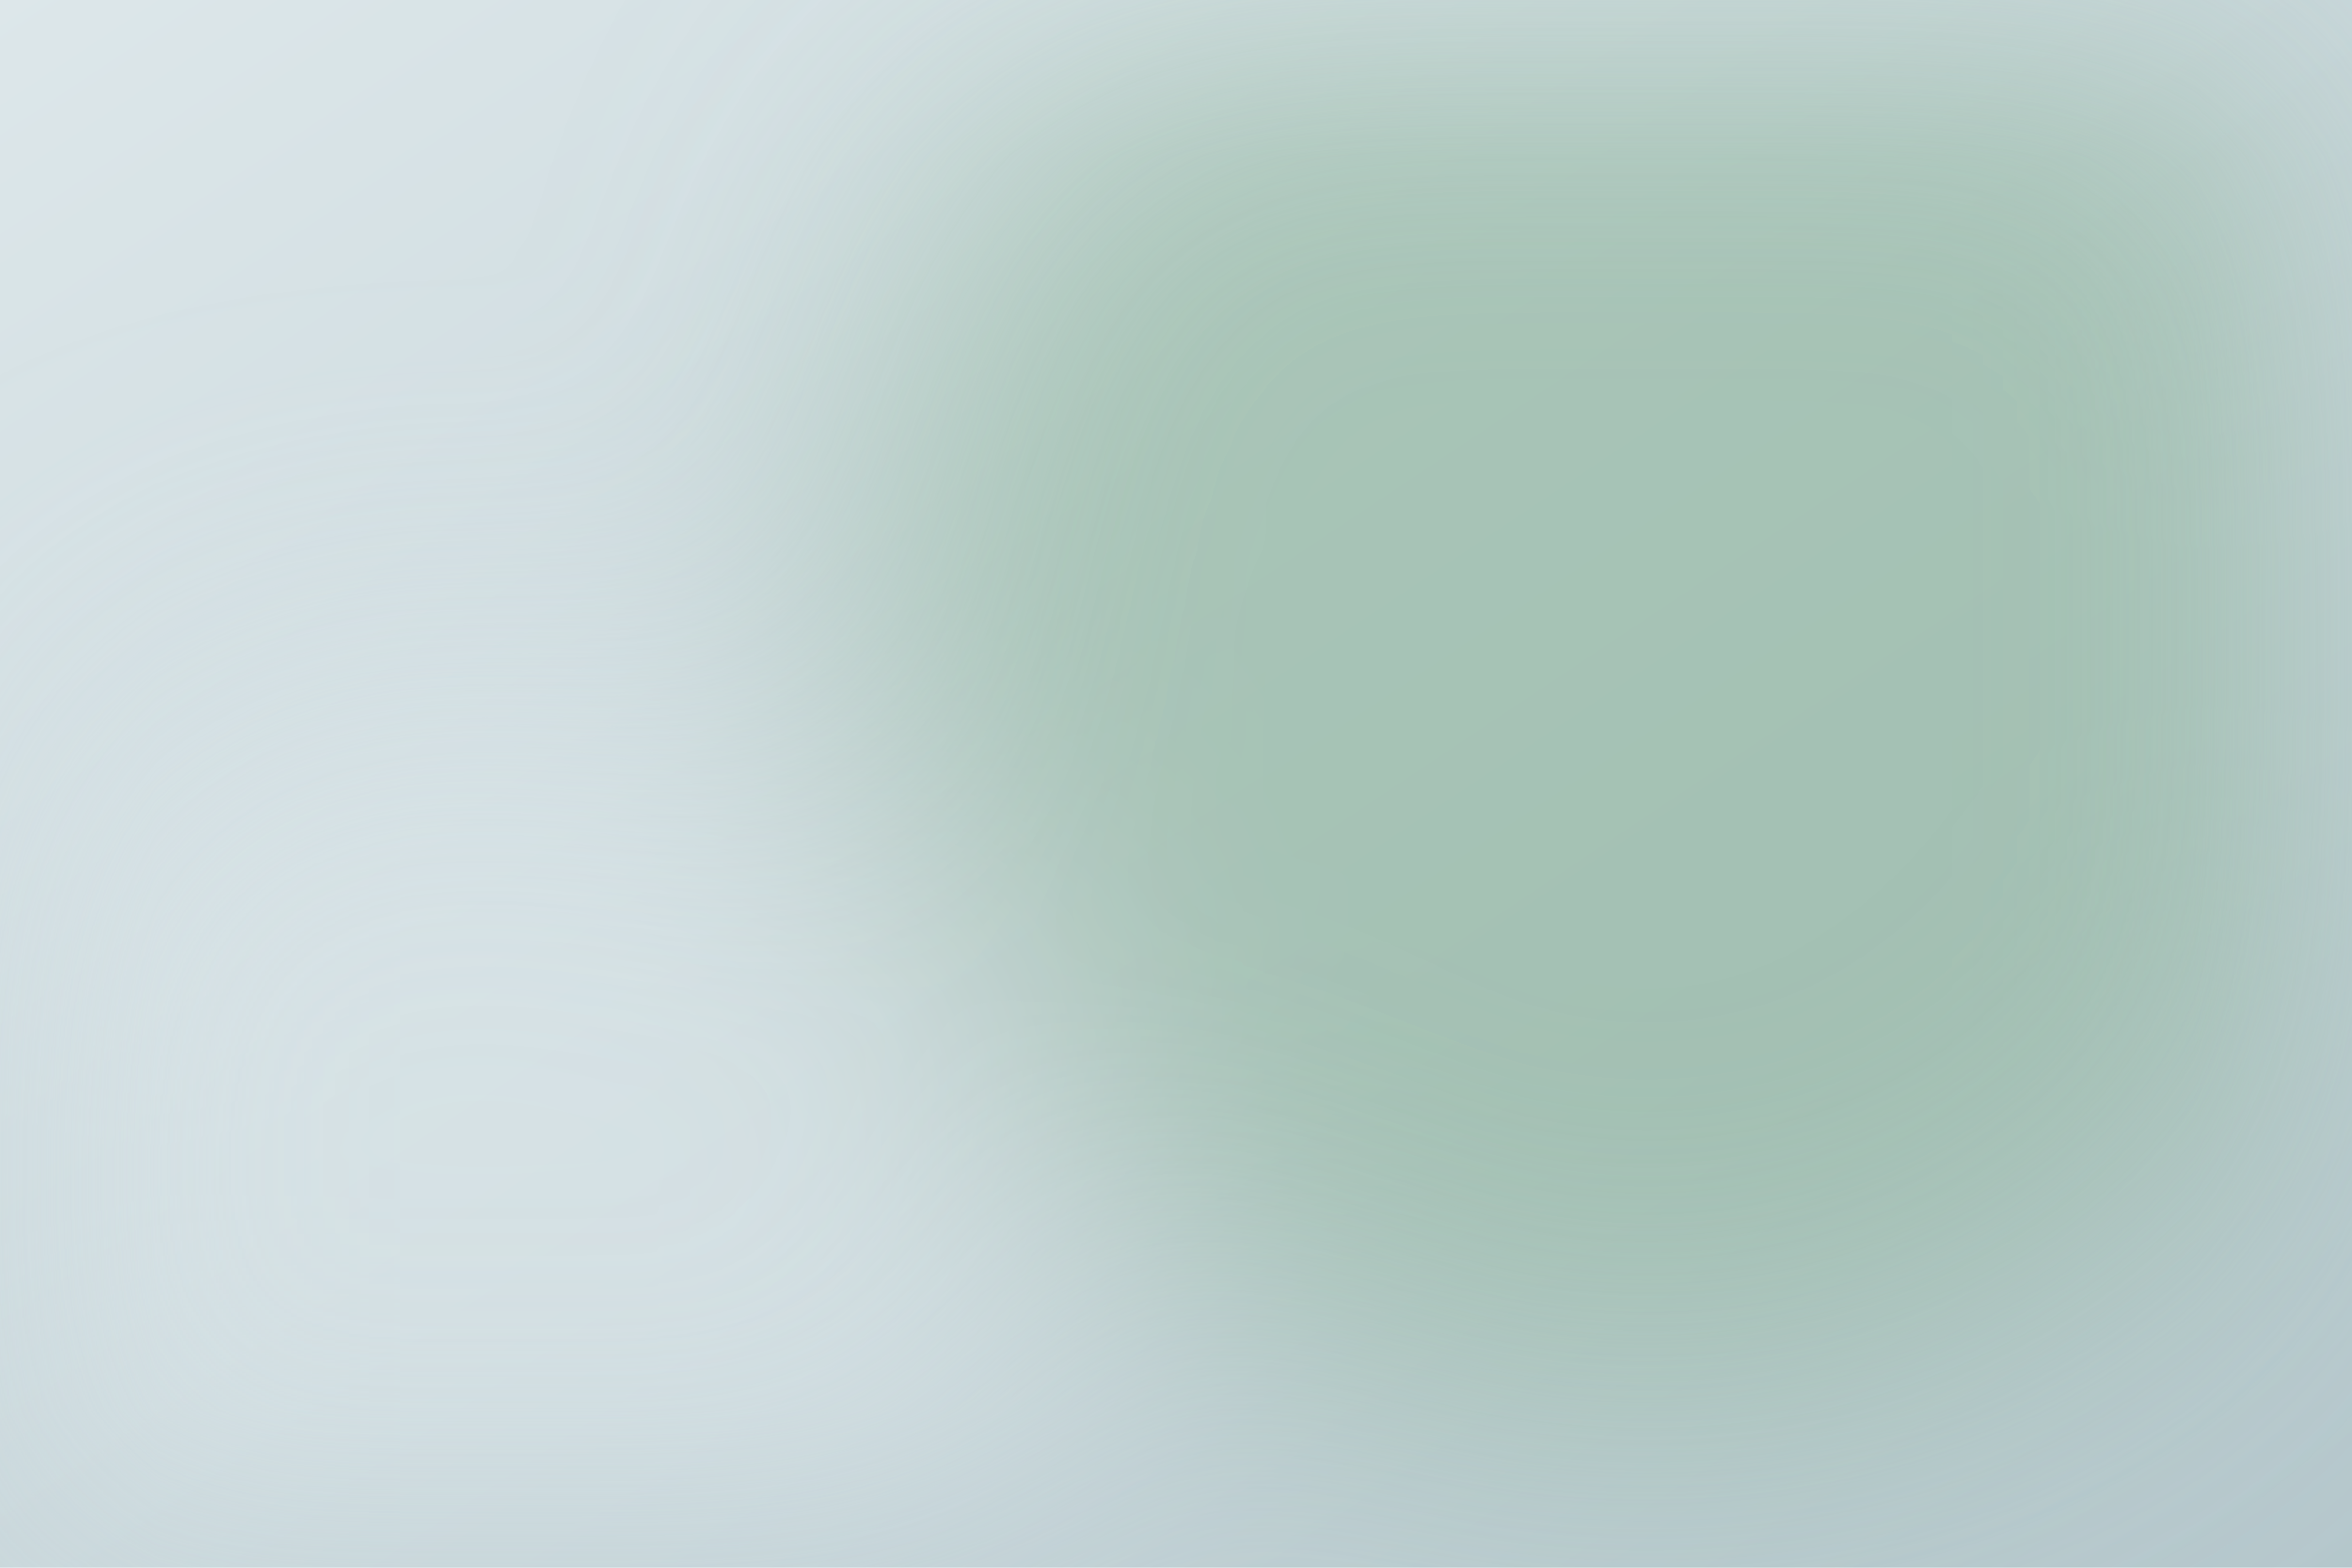
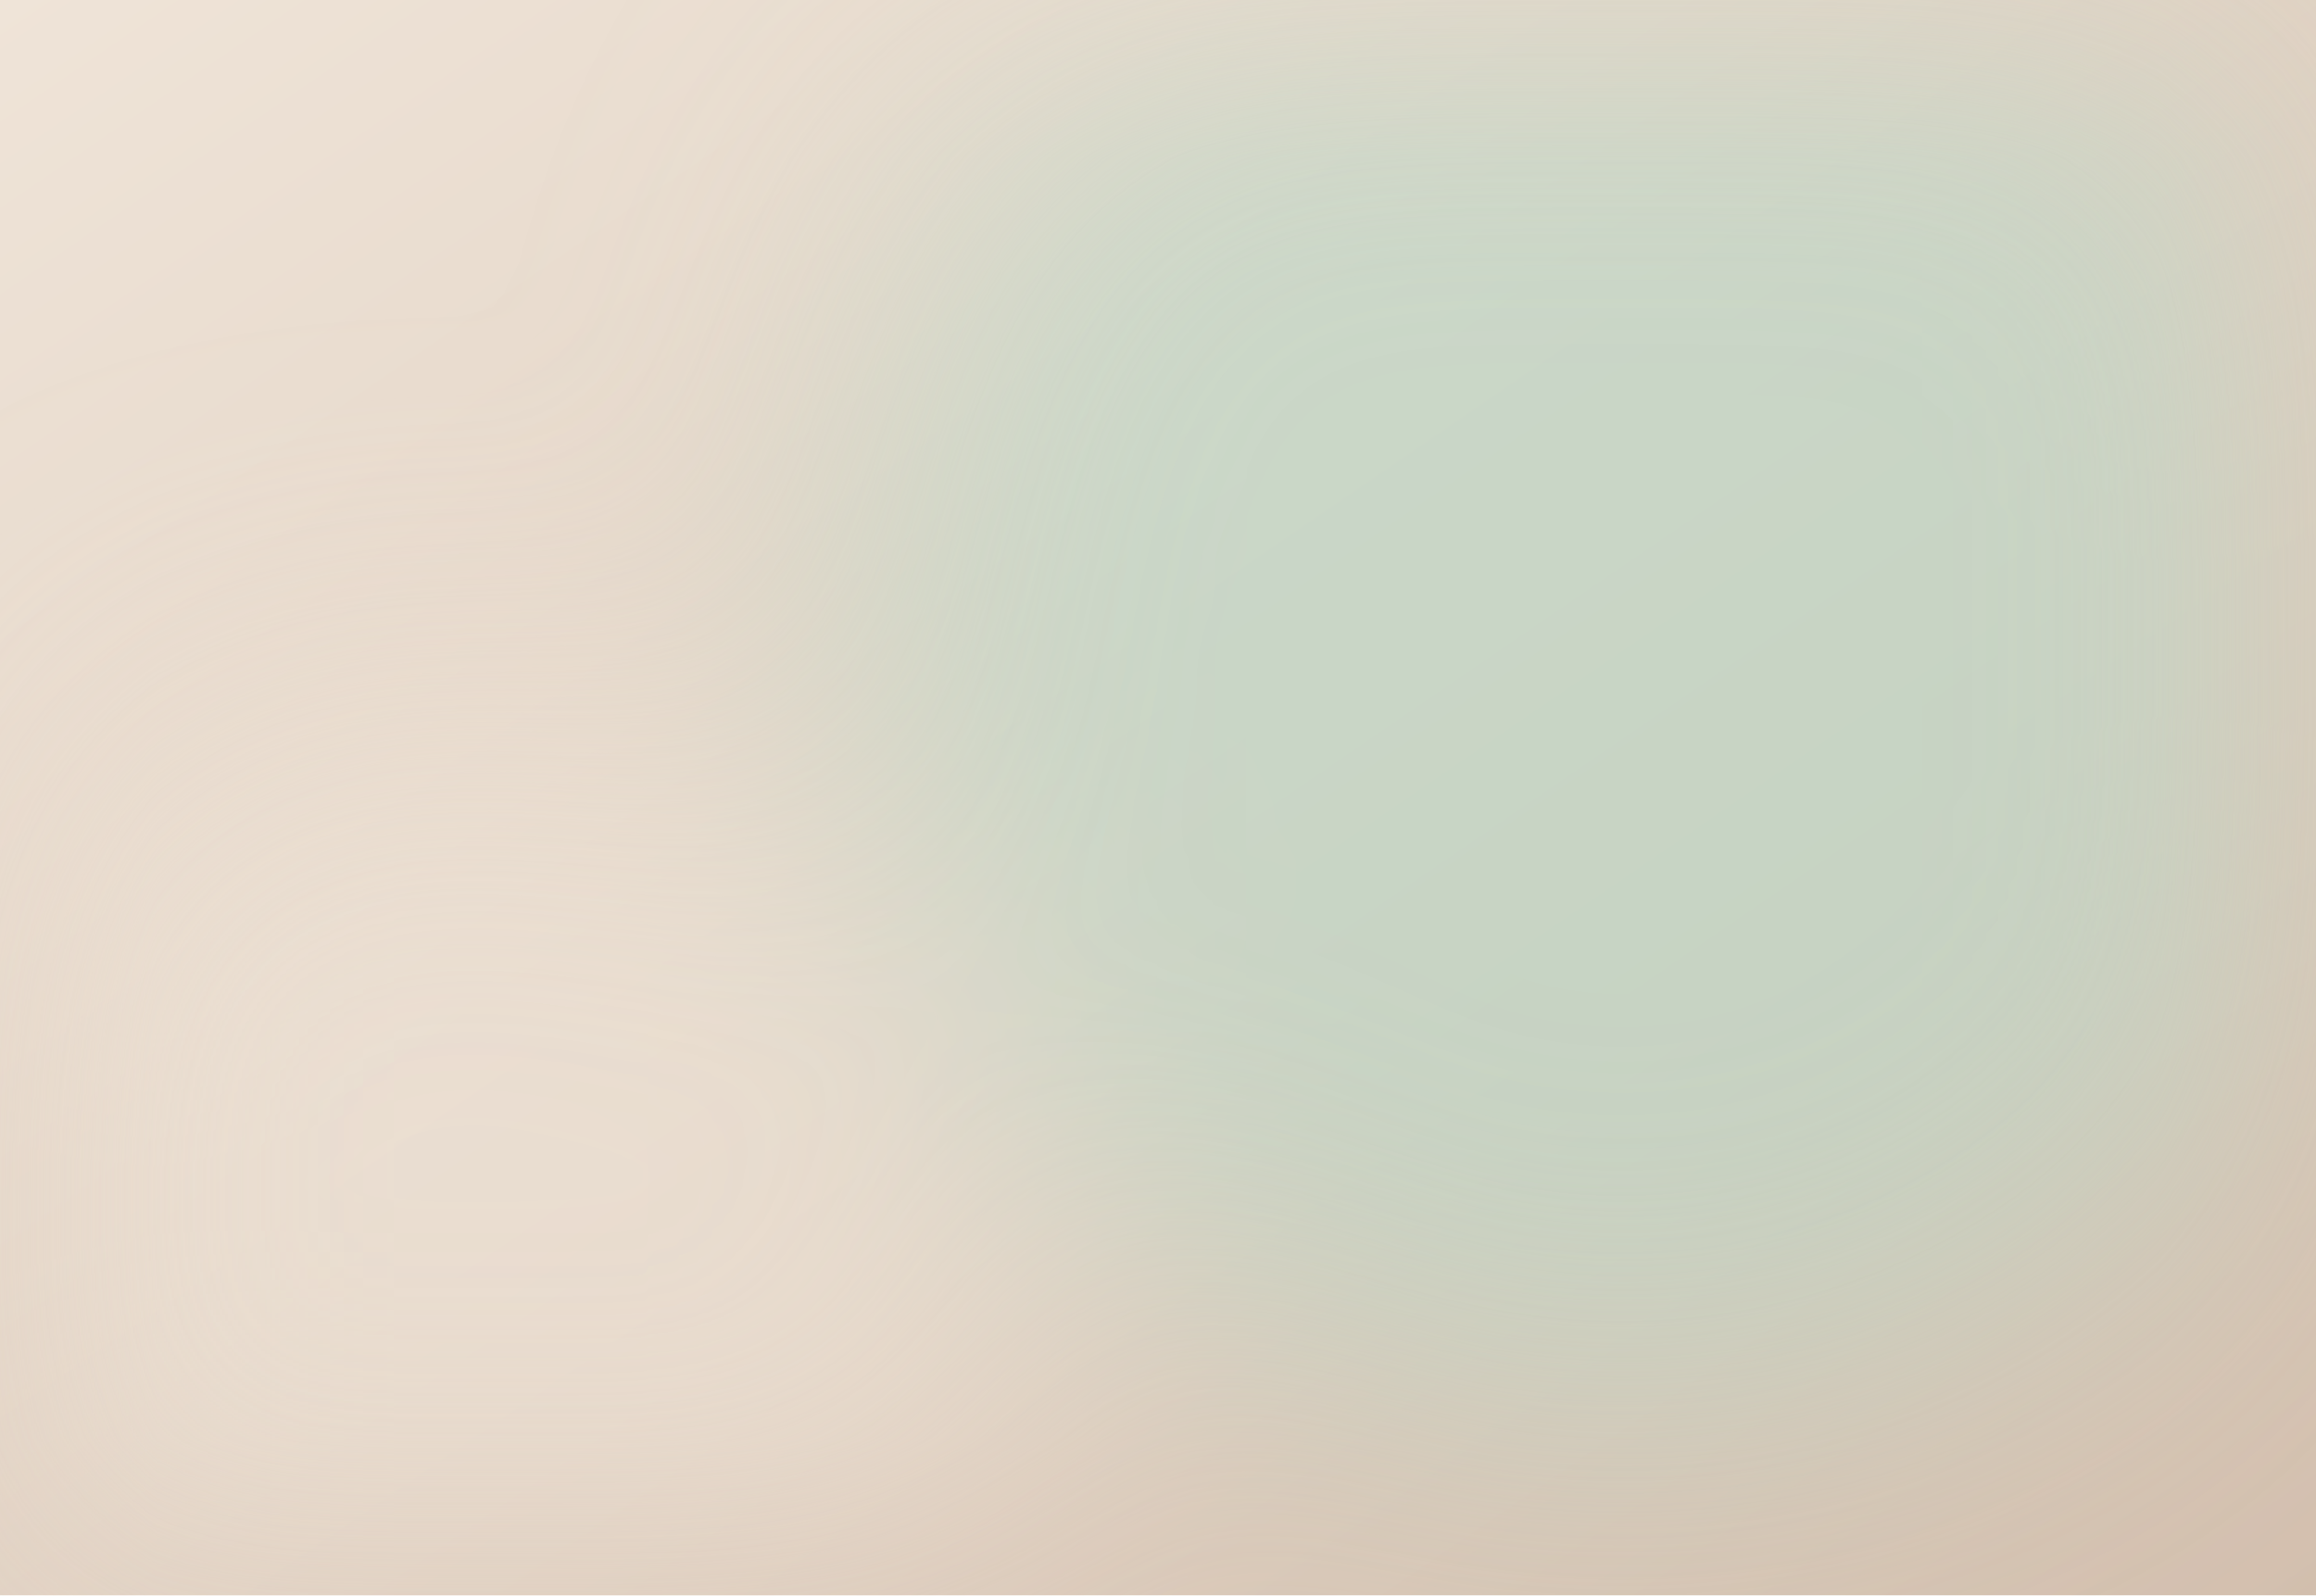
- <svg xmlns="http://www.w3.org/2000/svg" viewBox="0 0 900 600" width="900" height="600" role="img" aria-label="placeholder">
+ <svg xmlns="http://www.w3.org/2000/svg" viewBox="0 0 900 620" width="900" height="620" role="img" aria-label="">
  <defs>
    <linearGradient id="g" x1="0" y1="0" x2="1" y2="1">
-       <stop offset="0" stop-color="#DDE7EA" />
-       <stop offset="1" stop-color="#B5C7CC" />
+       <stop offset="0" stop-color="#EFE4D8" />
+       <stop offset="1" stop-color="#D3BFAE" />
    </linearGradient>
    <filter id="s">
      <feGaussianBlur stdDeviation="64" />
    </filter>
  </defs>
-   <rect width="900" height="600" fill="url(#g)" />
+   <rect width="900" height="620" fill="url(#g)" />
  <g filter="url(#s)" opacity=".6">
-     <circle cx="630" cy="240" r="300" fill="#8FB59C" />
-     <circle cx="180" cy="480" r="225" fill="#DDE7EA" />
+     <circle cx="630" cy="248" r="300" fill="#B9D8C8" />
+     <circle cx="180" cy="496" r="225" fill="#EFE4D8" />
  </g>
</svg>
